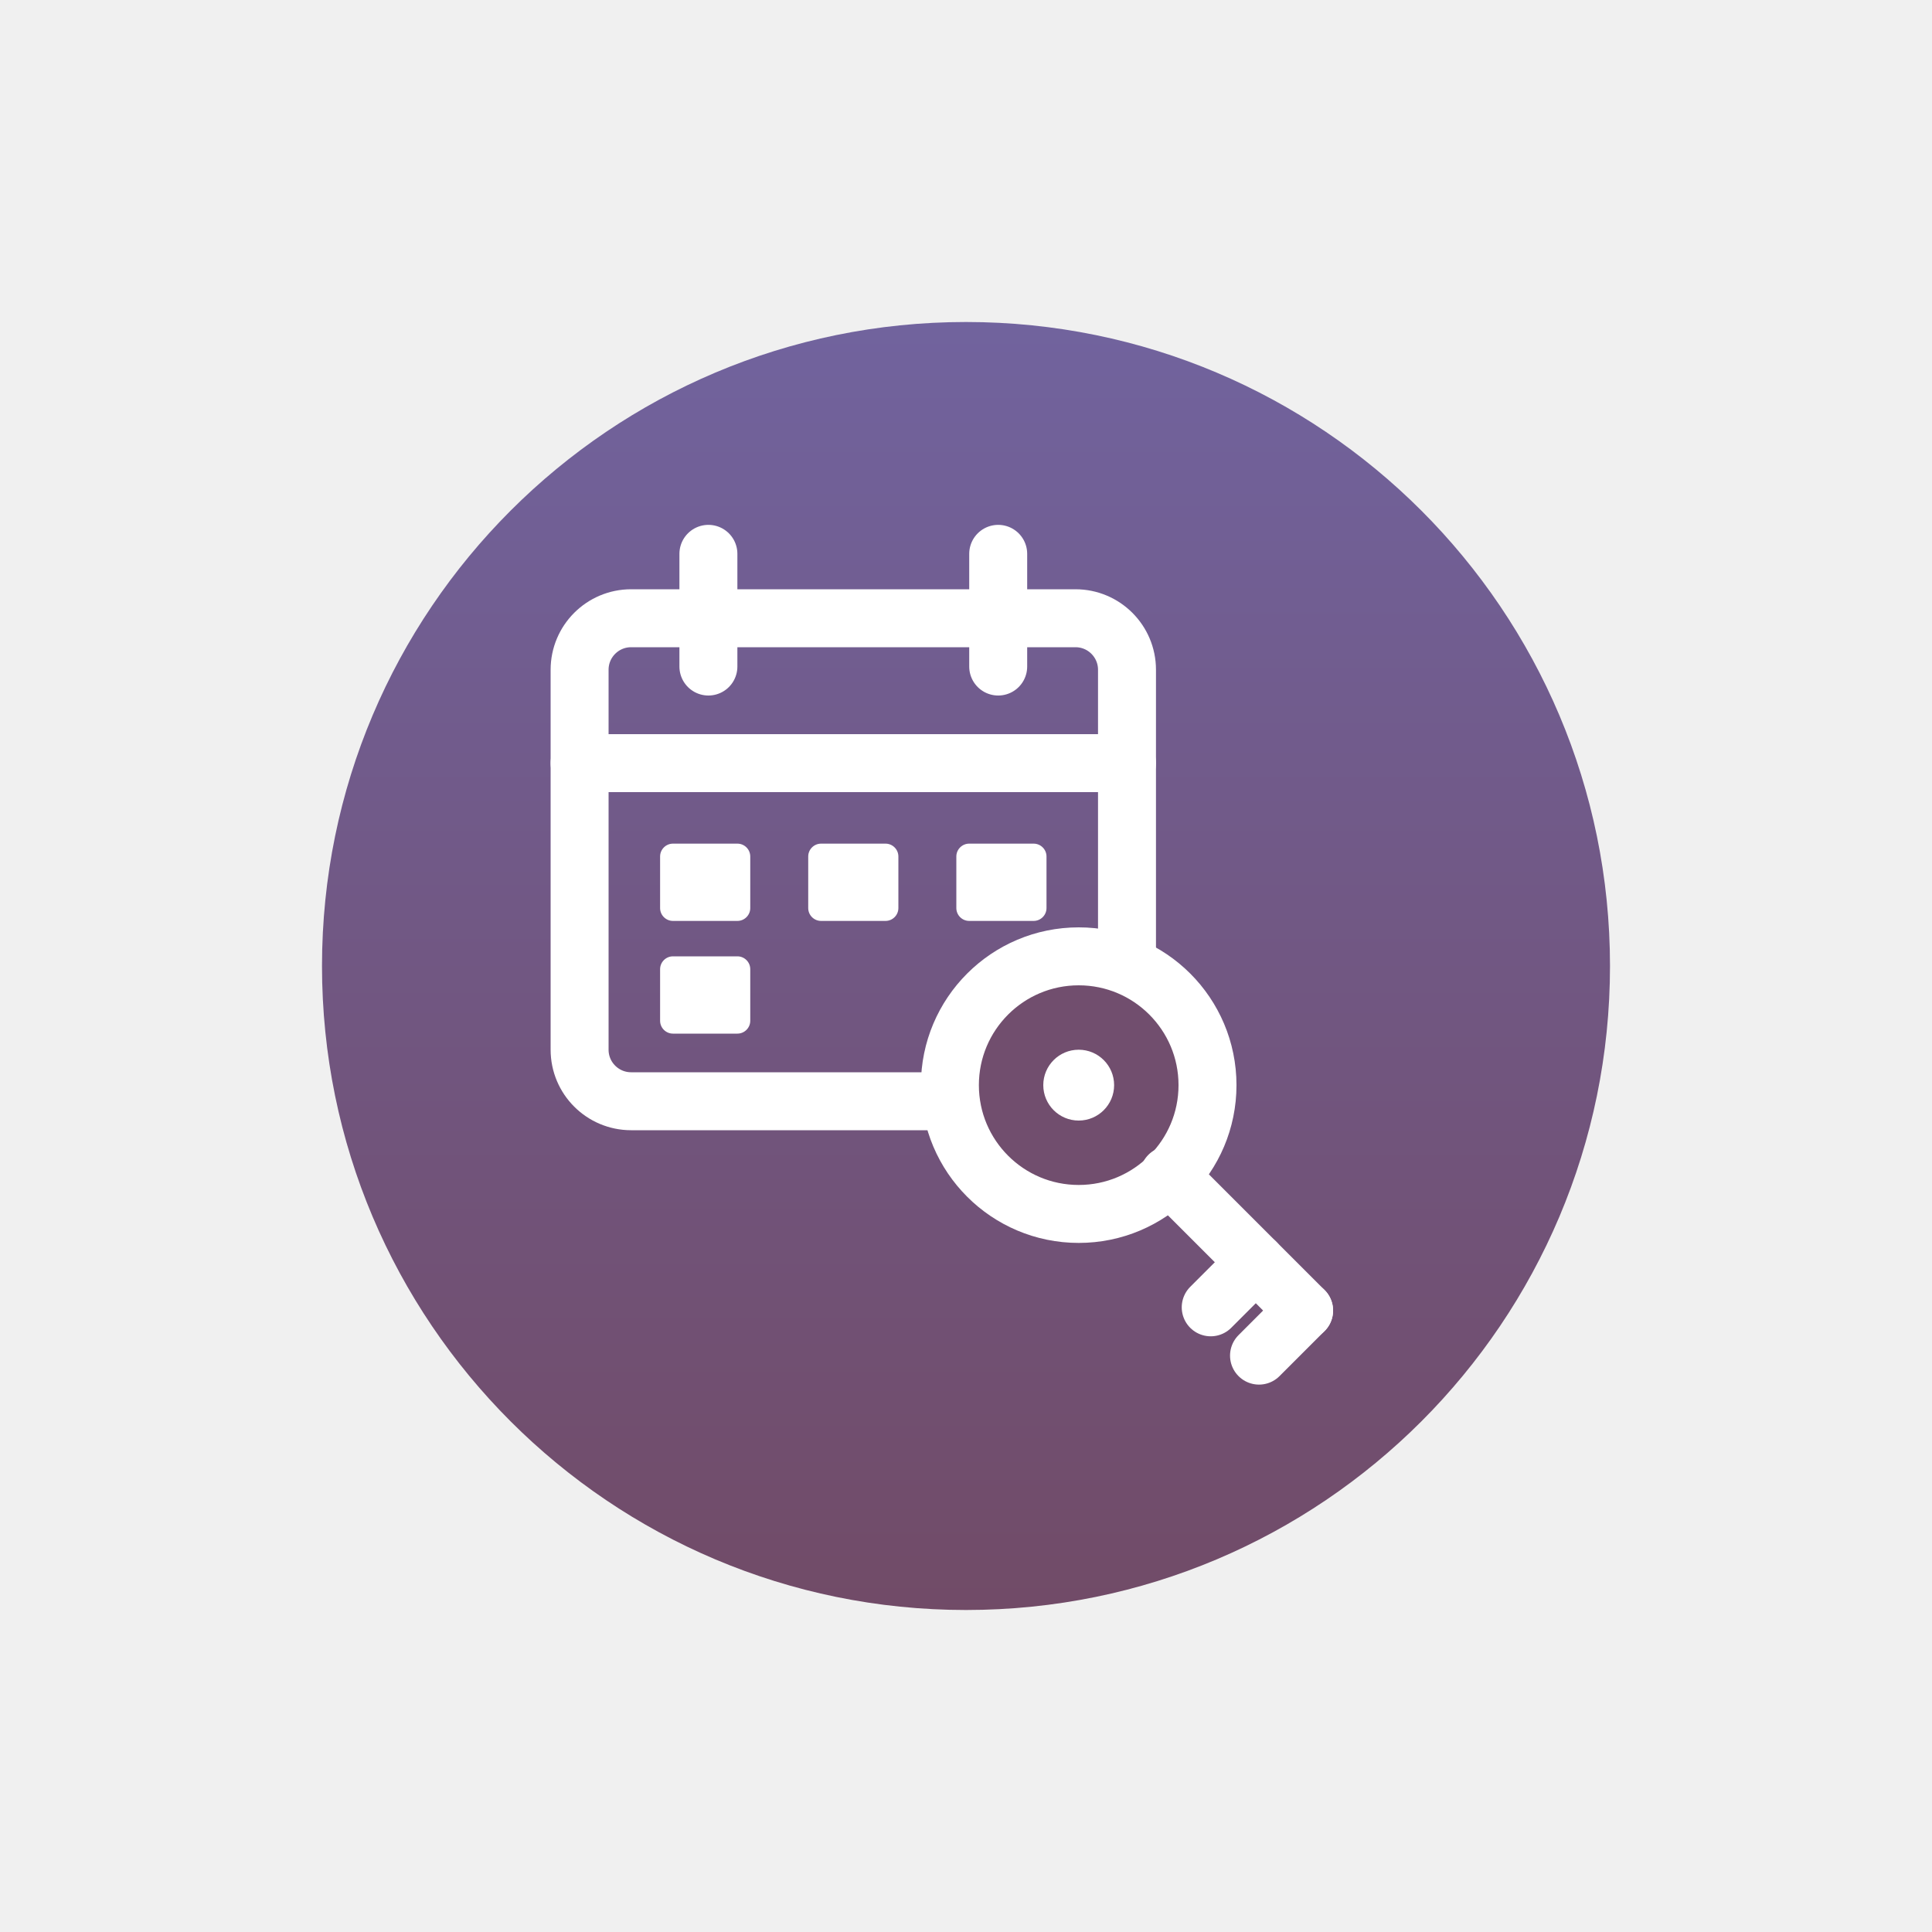
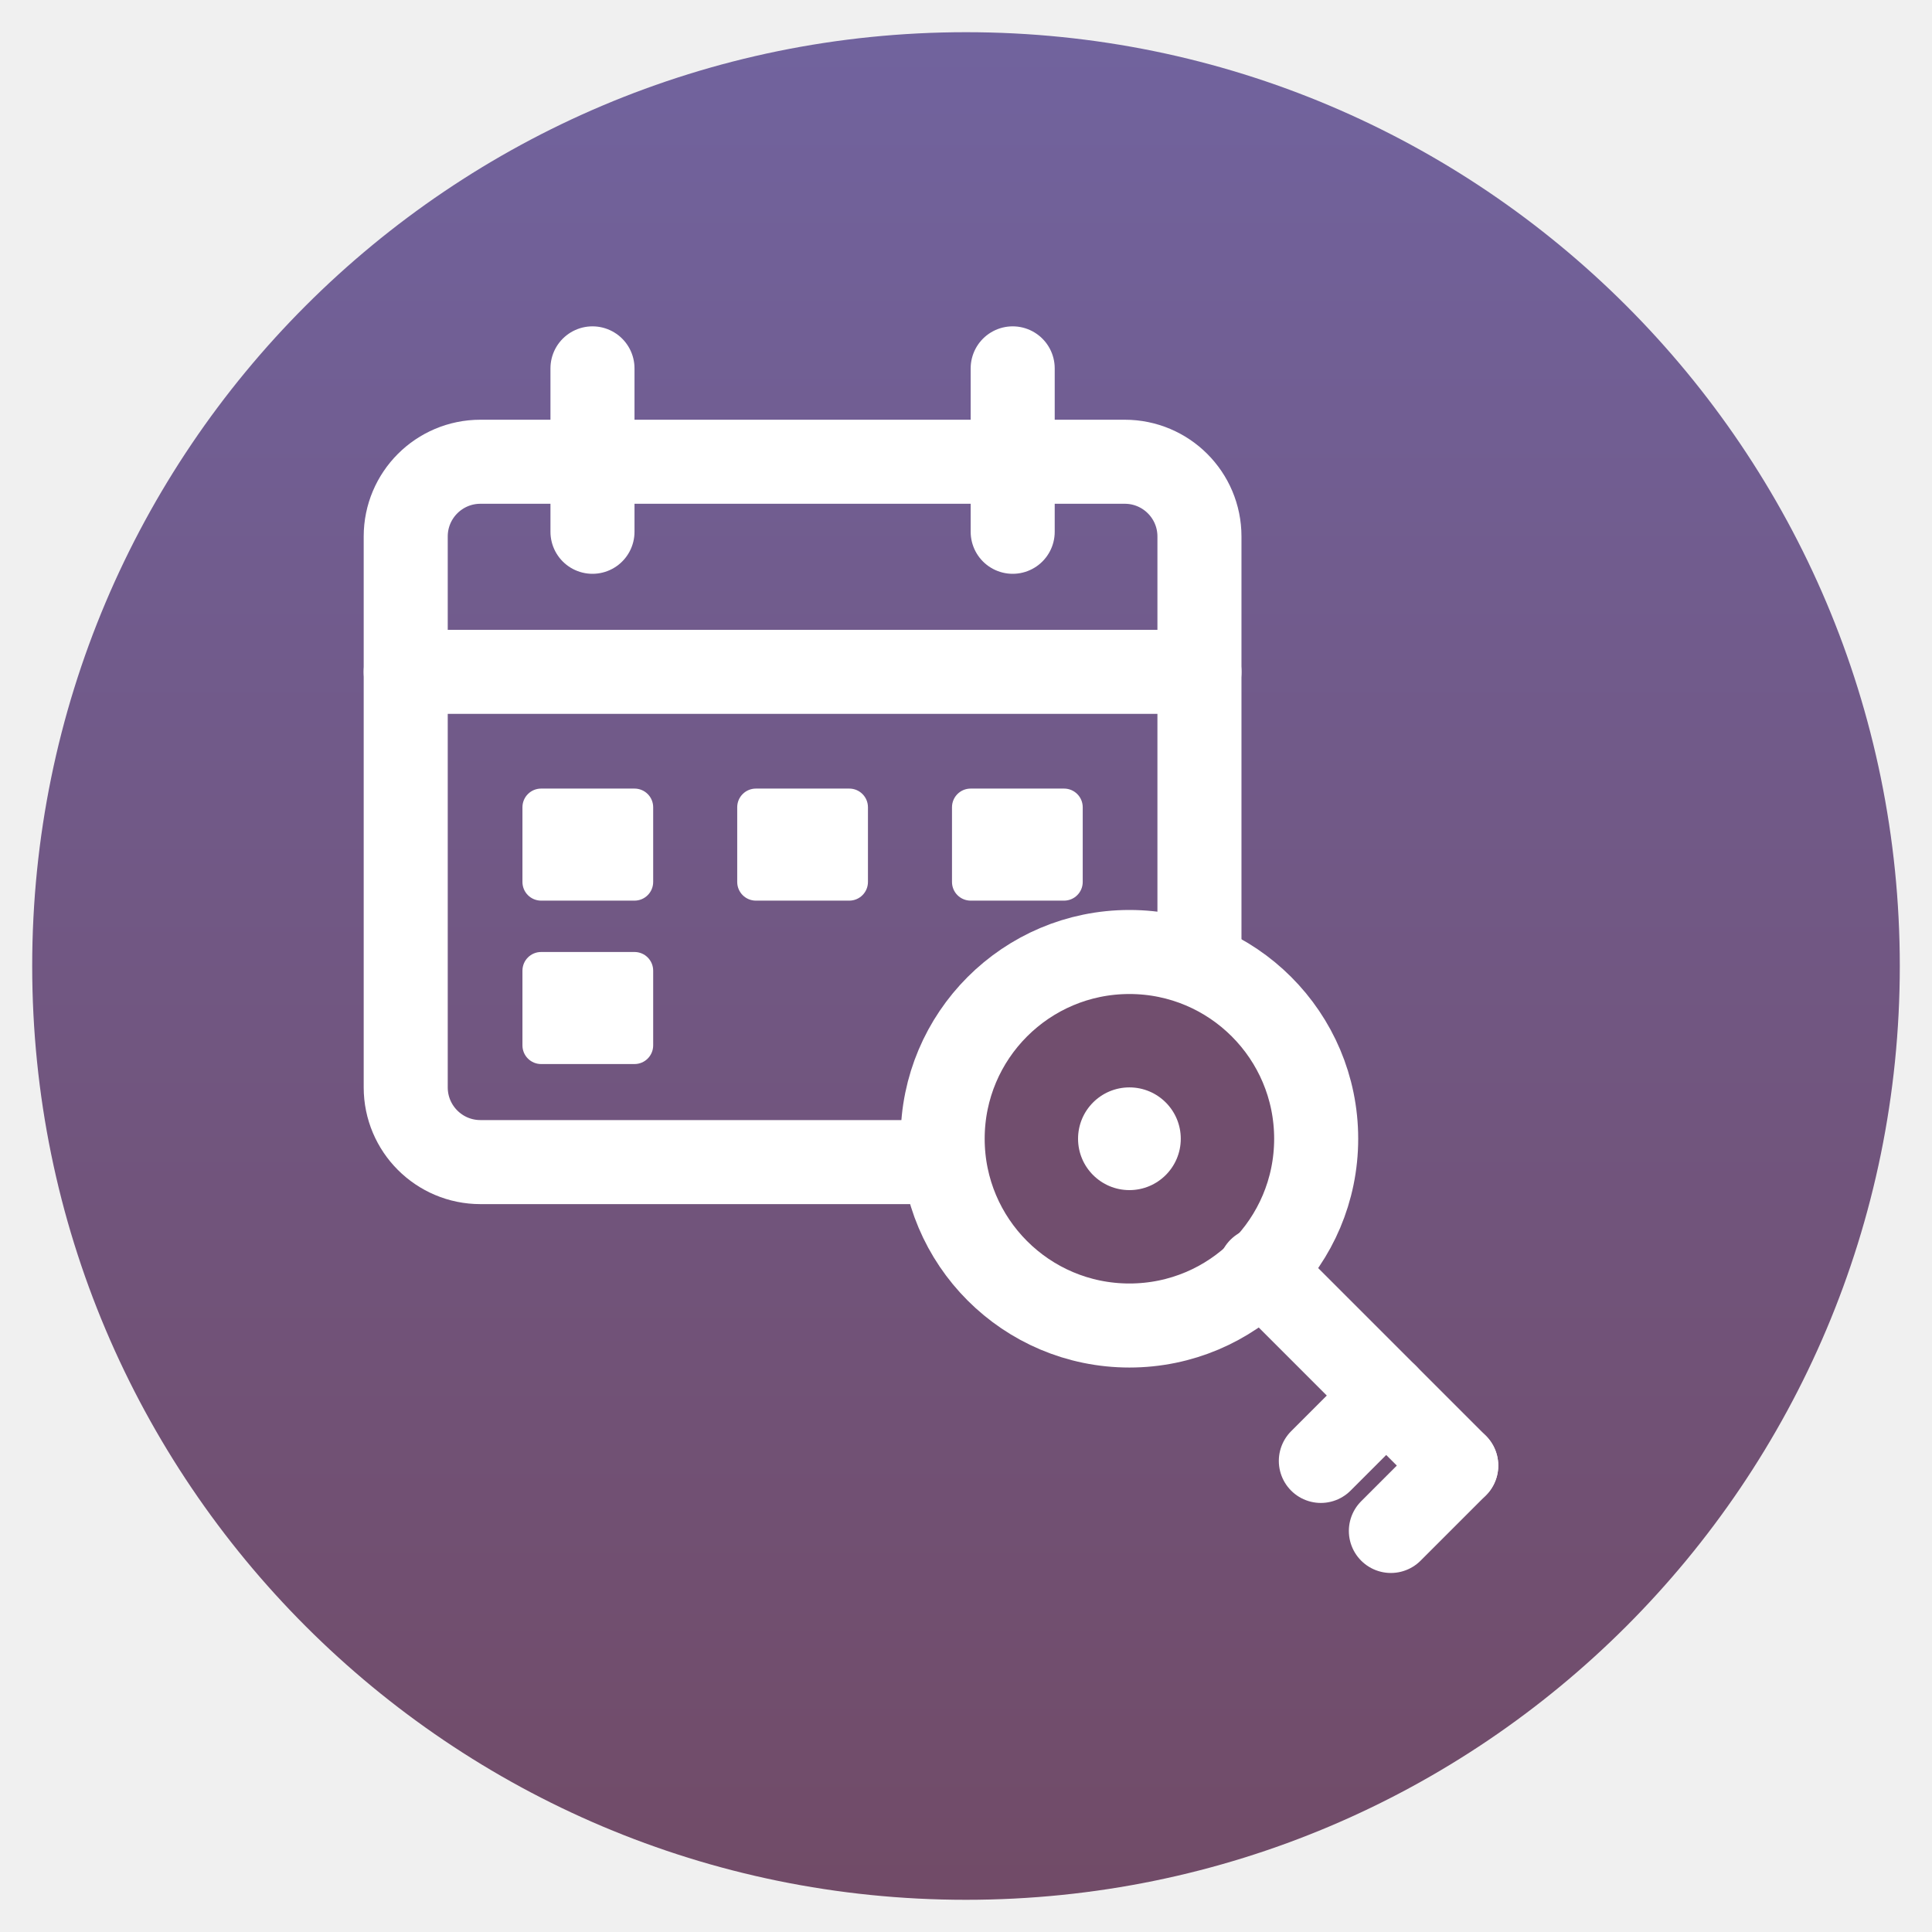
<svg xmlns="http://www.w3.org/2000/svg" width="600" height="600" viewBox="0 0 600 600">
-   <circle cx="300" cy="300" r="200" fill="url(#g)" />
-   <g transform="translate(-10,-8)">
-     <defs>
-       <linearGradient id="g" x1="0" y1="0" x2="0" y2="1">
-         <stop offset="0" stop-color="#71639E" />
-         <stop offset="1" stop-color="#714B67" />
-       </linearGradient>
-     </defs>
-     <g fill="none" stroke="#FFFFFF" stroke-linecap="round" stroke-linejoin="round">
-       <rect x="190" y="200" width="170" height="150" rx="16" stroke-width="18" />
-       <line x1="190" y1="245" x2="360" y2="245" stroke-width="18" />
-       <line x1="230" y1="180" x2="230" y2="215" stroke-width="18" />
-       <line x1="320" y1="180" x2="320" y2="215" stroke-width="18" />
+   <g transform="translate(300 300) scale(1.45) translate(-300 -300)">
+     <circle cx="300" cy="300" r="200" fill="url(#g)" />
+     <g transform="translate(-10,-8)">
+       <defs>
+         <linearGradient id="g" x1="0" y1="0" x2="0" y2="1">
+           <stop offset="0" stop-color="#71639E" />
+           <stop offset="1" stop-color="#714B67" />
+         </linearGradient>
+       </defs>
+       <g fill="none" stroke="#FFFFFF" stroke-linecap="round" stroke-linejoin="round">
+         <rect x="190" y="200" width="170" height="150" rx="16" stroke-width="18" />
+         <line x1="190" y1="245" x2="360" y2="245" stroke-width="18" />
+         <line x1="230" y1="180" x2="230" y2="215" stroke-width="18" />
+         <line x1="320" y1="180" x2="320" y2="215" stroke-width="18" />
+       </g>
+       <g fill="#FFFFFF">
+         <rect x="215" y="270" width="28" height="24" rx="4" />
+         <rect x="261" y="270" width="28" height="24" rx="4" />
+         <rect x="307" y="270" width="28" height="24" rx="4" />
+         <rect x="215" y="305" width="28" height="24" rx="4" />
+       </g>
+       <g fill="none" stroke="#FFFFFF" stroke-width="18" stroke-linecap="round" stroke-linejoin="round">
+         <circle cx="345" cy="345" r="40" fill="#714E6E" />
+         <line x1="373" y1="373" x2="415" y2="415" />
+         <line x1="400" y1="400" x2="386" y2="414" />
+         <line x1="415" y1="415" x2="401" y2="429" />
+       </g>
+       <circle cx="345" cy="345" r="11" fill="#FFFFFF" />
    </g>
-     <g fill="#FFFFFF">
-       <rect x="215" y="270" width="28" height="24" rx="4" />
-       <rect x="261" y="270" width="28" height="24" rx="4" />
-       <rect x="307" y="270" width="28" height="24" rx="4" />
-       <rect x="215" y="305" width="28" height="24" rx="4" />
-     </g>
-     <g fill="none" stroke="#FFFFFF" stroke-width="18" stroke-linecap="round" stroke-linejoin="round">
-       <circle cx="345" cy="345" r="40" fill="#714E6E" />
-       <line x1="373" y1="373" x2="415" y2="415" />
-       <line x1="400" y1="400" x2="386" y2="414" />
-       <line x1="415" y1="415" x2="401" y2="429" />
-     </g>
-     <circle cx="345" cy="345" r="11" fill="#FFFFFF" />
  </g>
</svg>
